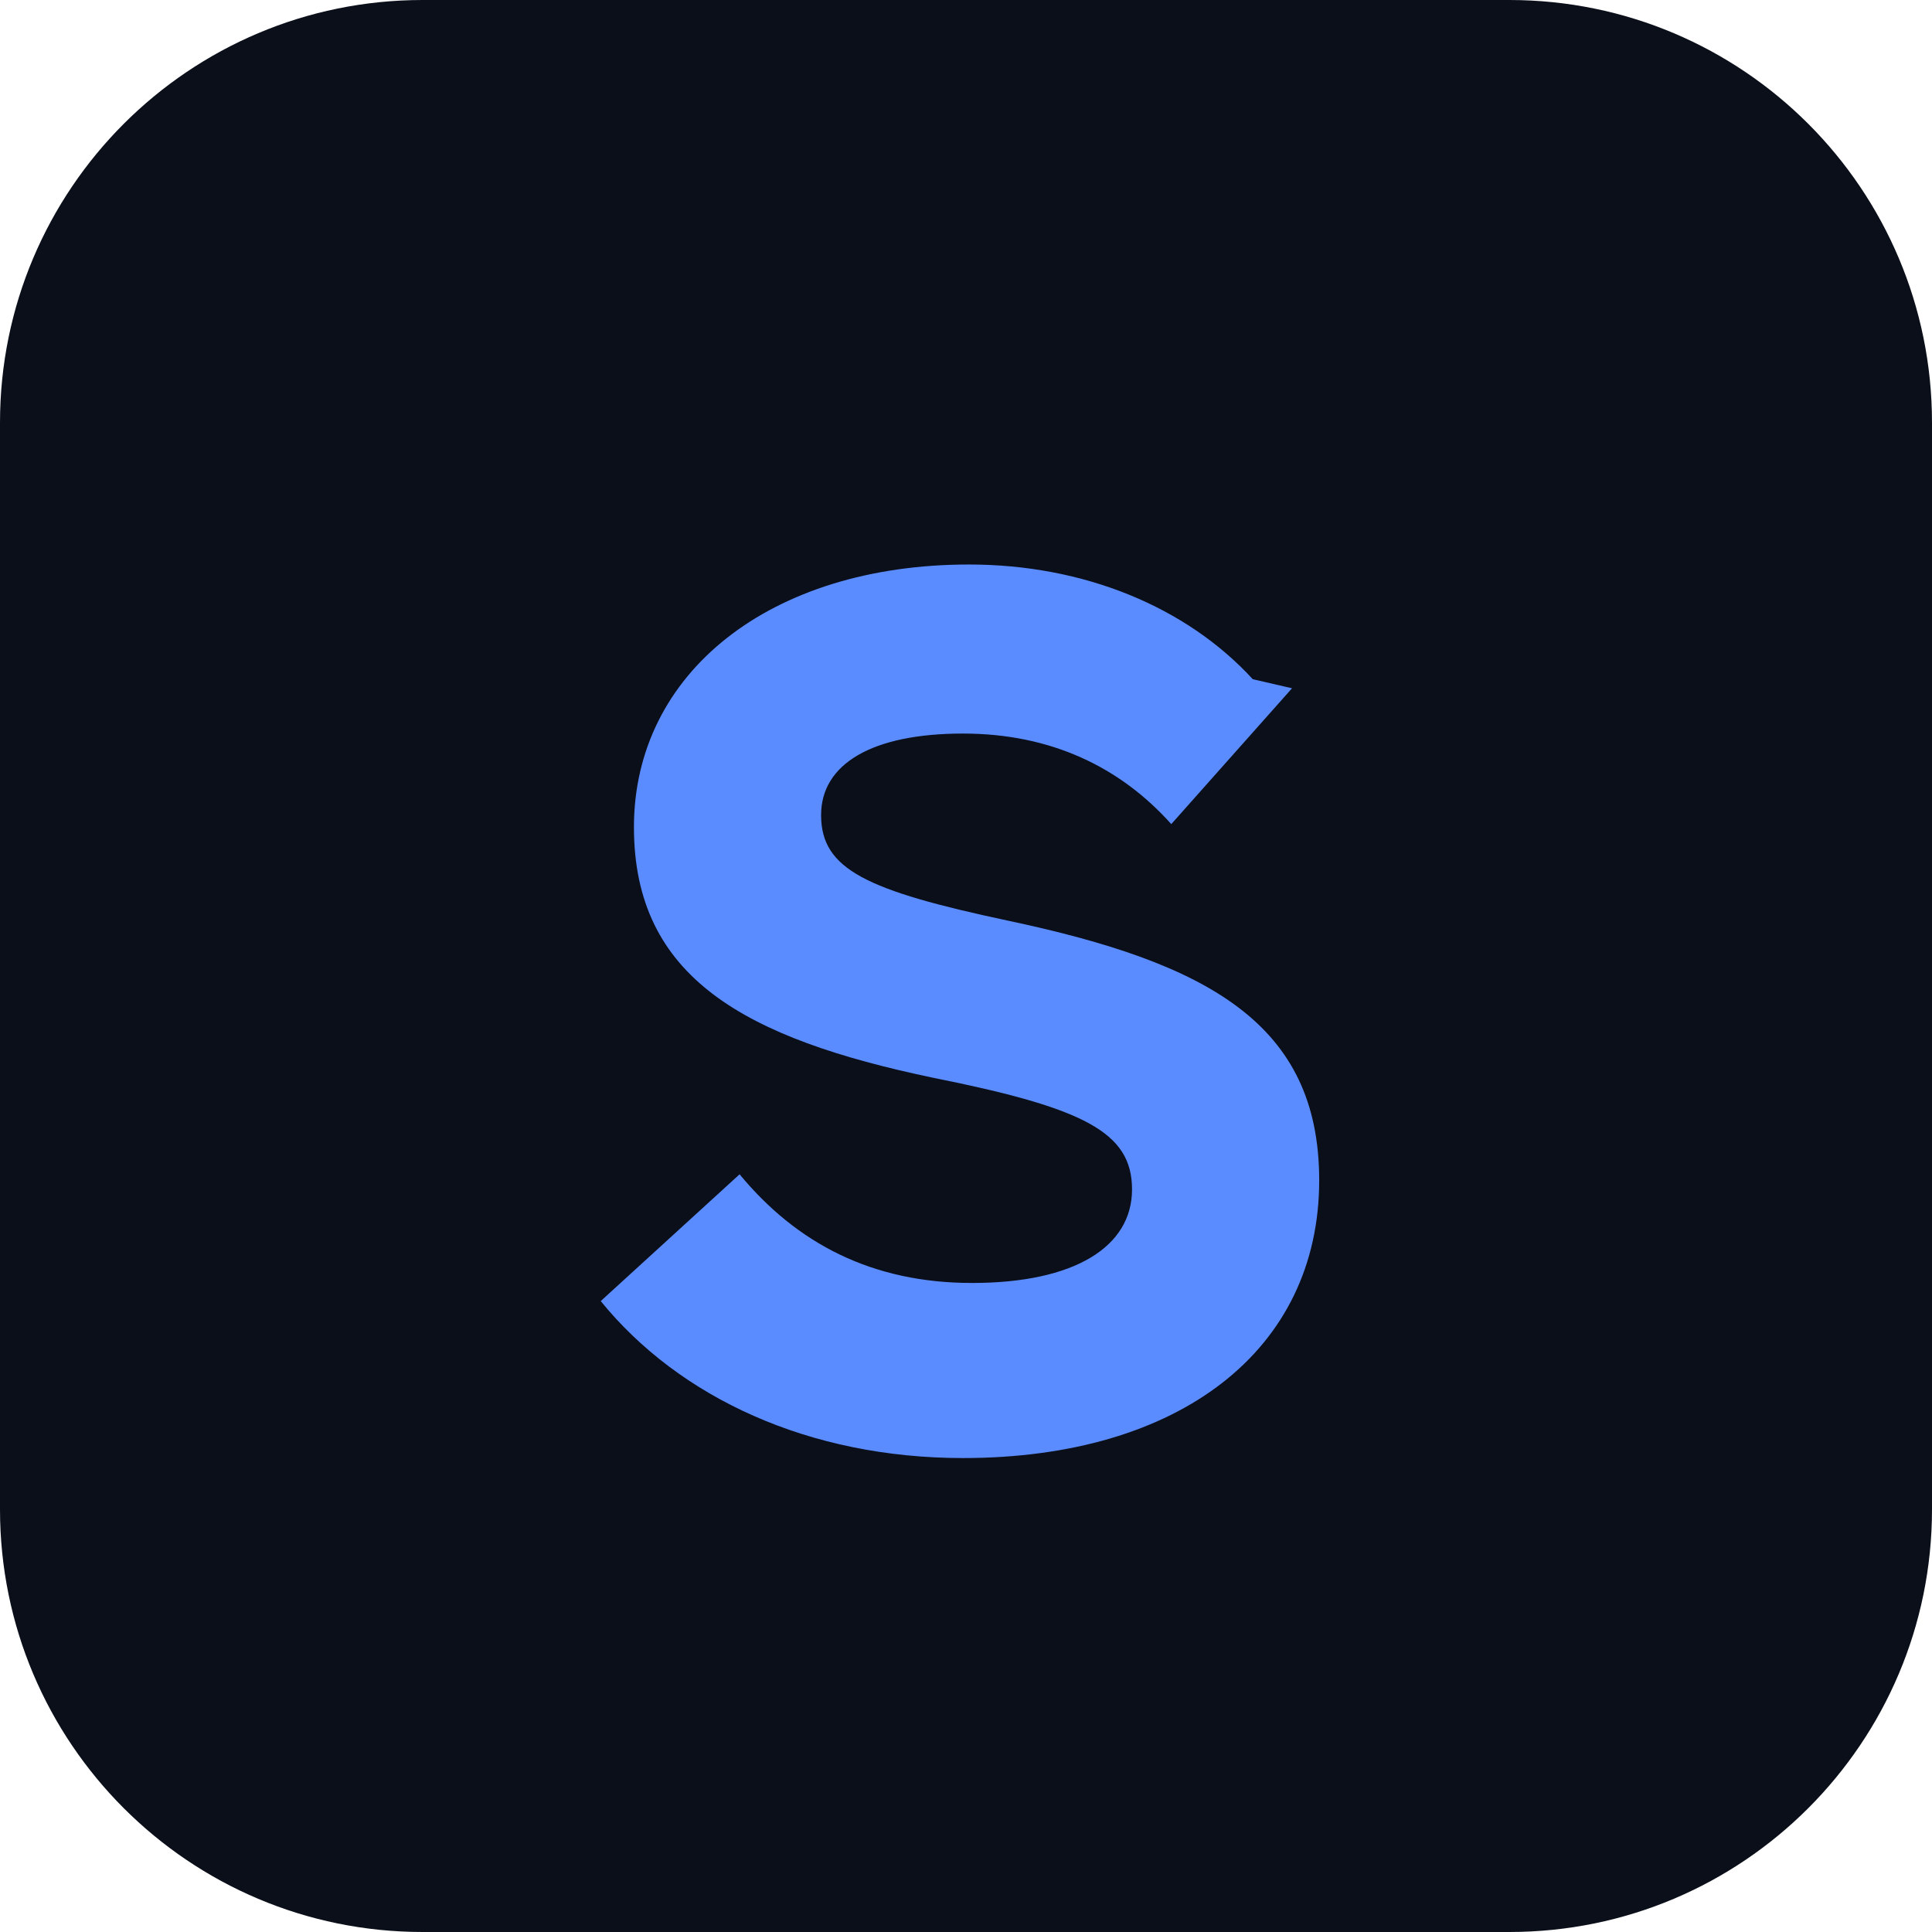
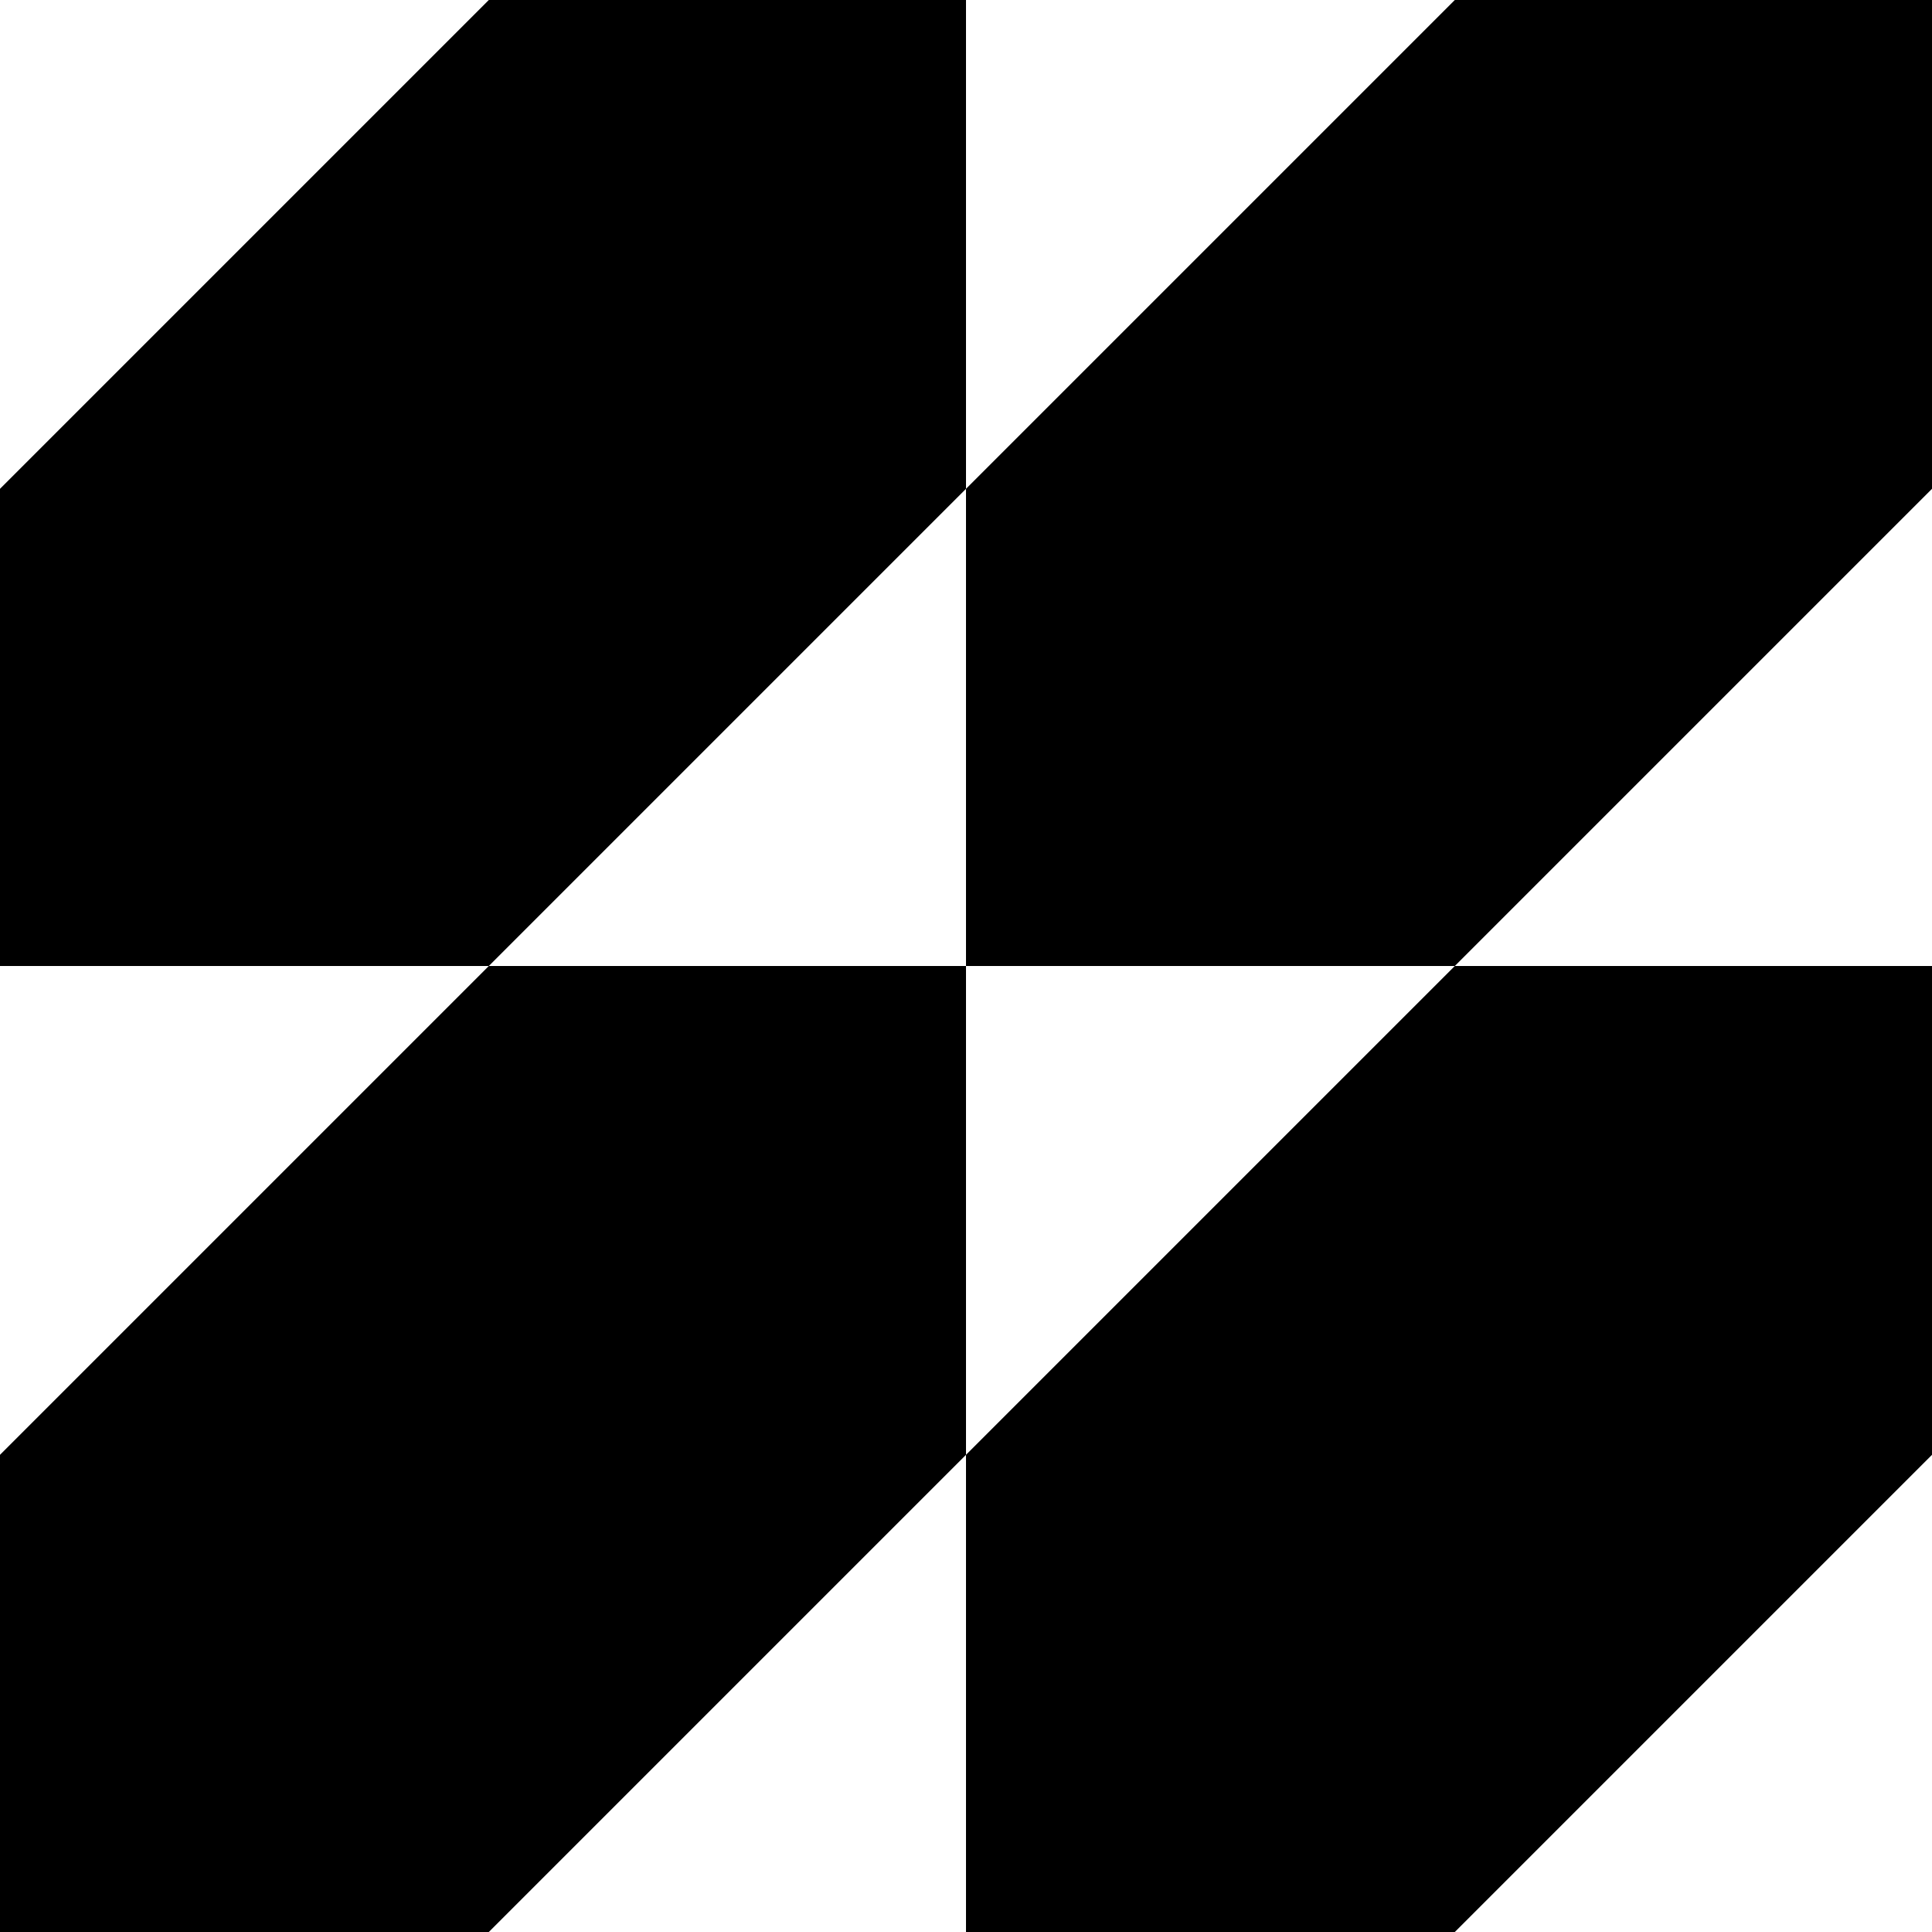
- <svg xmlns="http://www.w3.org/2000/svg" viewBox="0 0 64 64" width="64" height="64">
-   <rect width="64" height="64" rx="14" fill="#0B0F1A" />
-   <path d="M41.5 22.5c-2.2-2.4-5.6-3.8-9.4-3.8-6.6 0-11.1 3.6-11.1 8.7 0 5 3.7 7 9.9 8.3 5 1 6.6 1.8 6.6 3.7 0 1.9-1.9 3.1-5.3 3.1-3.3 0-5.8-1.3-7.7-3.6l-4.6 4.2c2.6 3.2 6.9 5.2 12 5.2 7.2 0 11.8-3.6 11.8-9.2 0-5.2-3.7-7.2-10.3-8.6-4.7-1-6.2-1.7-6.2-3.5 0-1.7 1.7-2.7 4.7-2.7 2.9 0 5.2 1.1 6.9 3l4-4.5z" fill="#5B8CFF" />
+ <svg xmlns="http://www.w3.org/2000/svg" viewBox="0 0 200 200" fill="none">
+   <path d="M100 100H50.602L0 150.602V200H50.602L100 150.602V100Z" fill="currentColor" />
+   <path d="M200 100H150.602L100 150.602V200H150.602L200 150.602V100Z" fill="currentColor" />
+   <path d="M100 0H50.602L0 50.602V100H50.602L100 50.602V0Z" fill="currentColor" />
+   <path d="M200 0H150.602L100 50.602V100H150.602L200 50.602V0Z" fill="currentColor" />
</svg>
